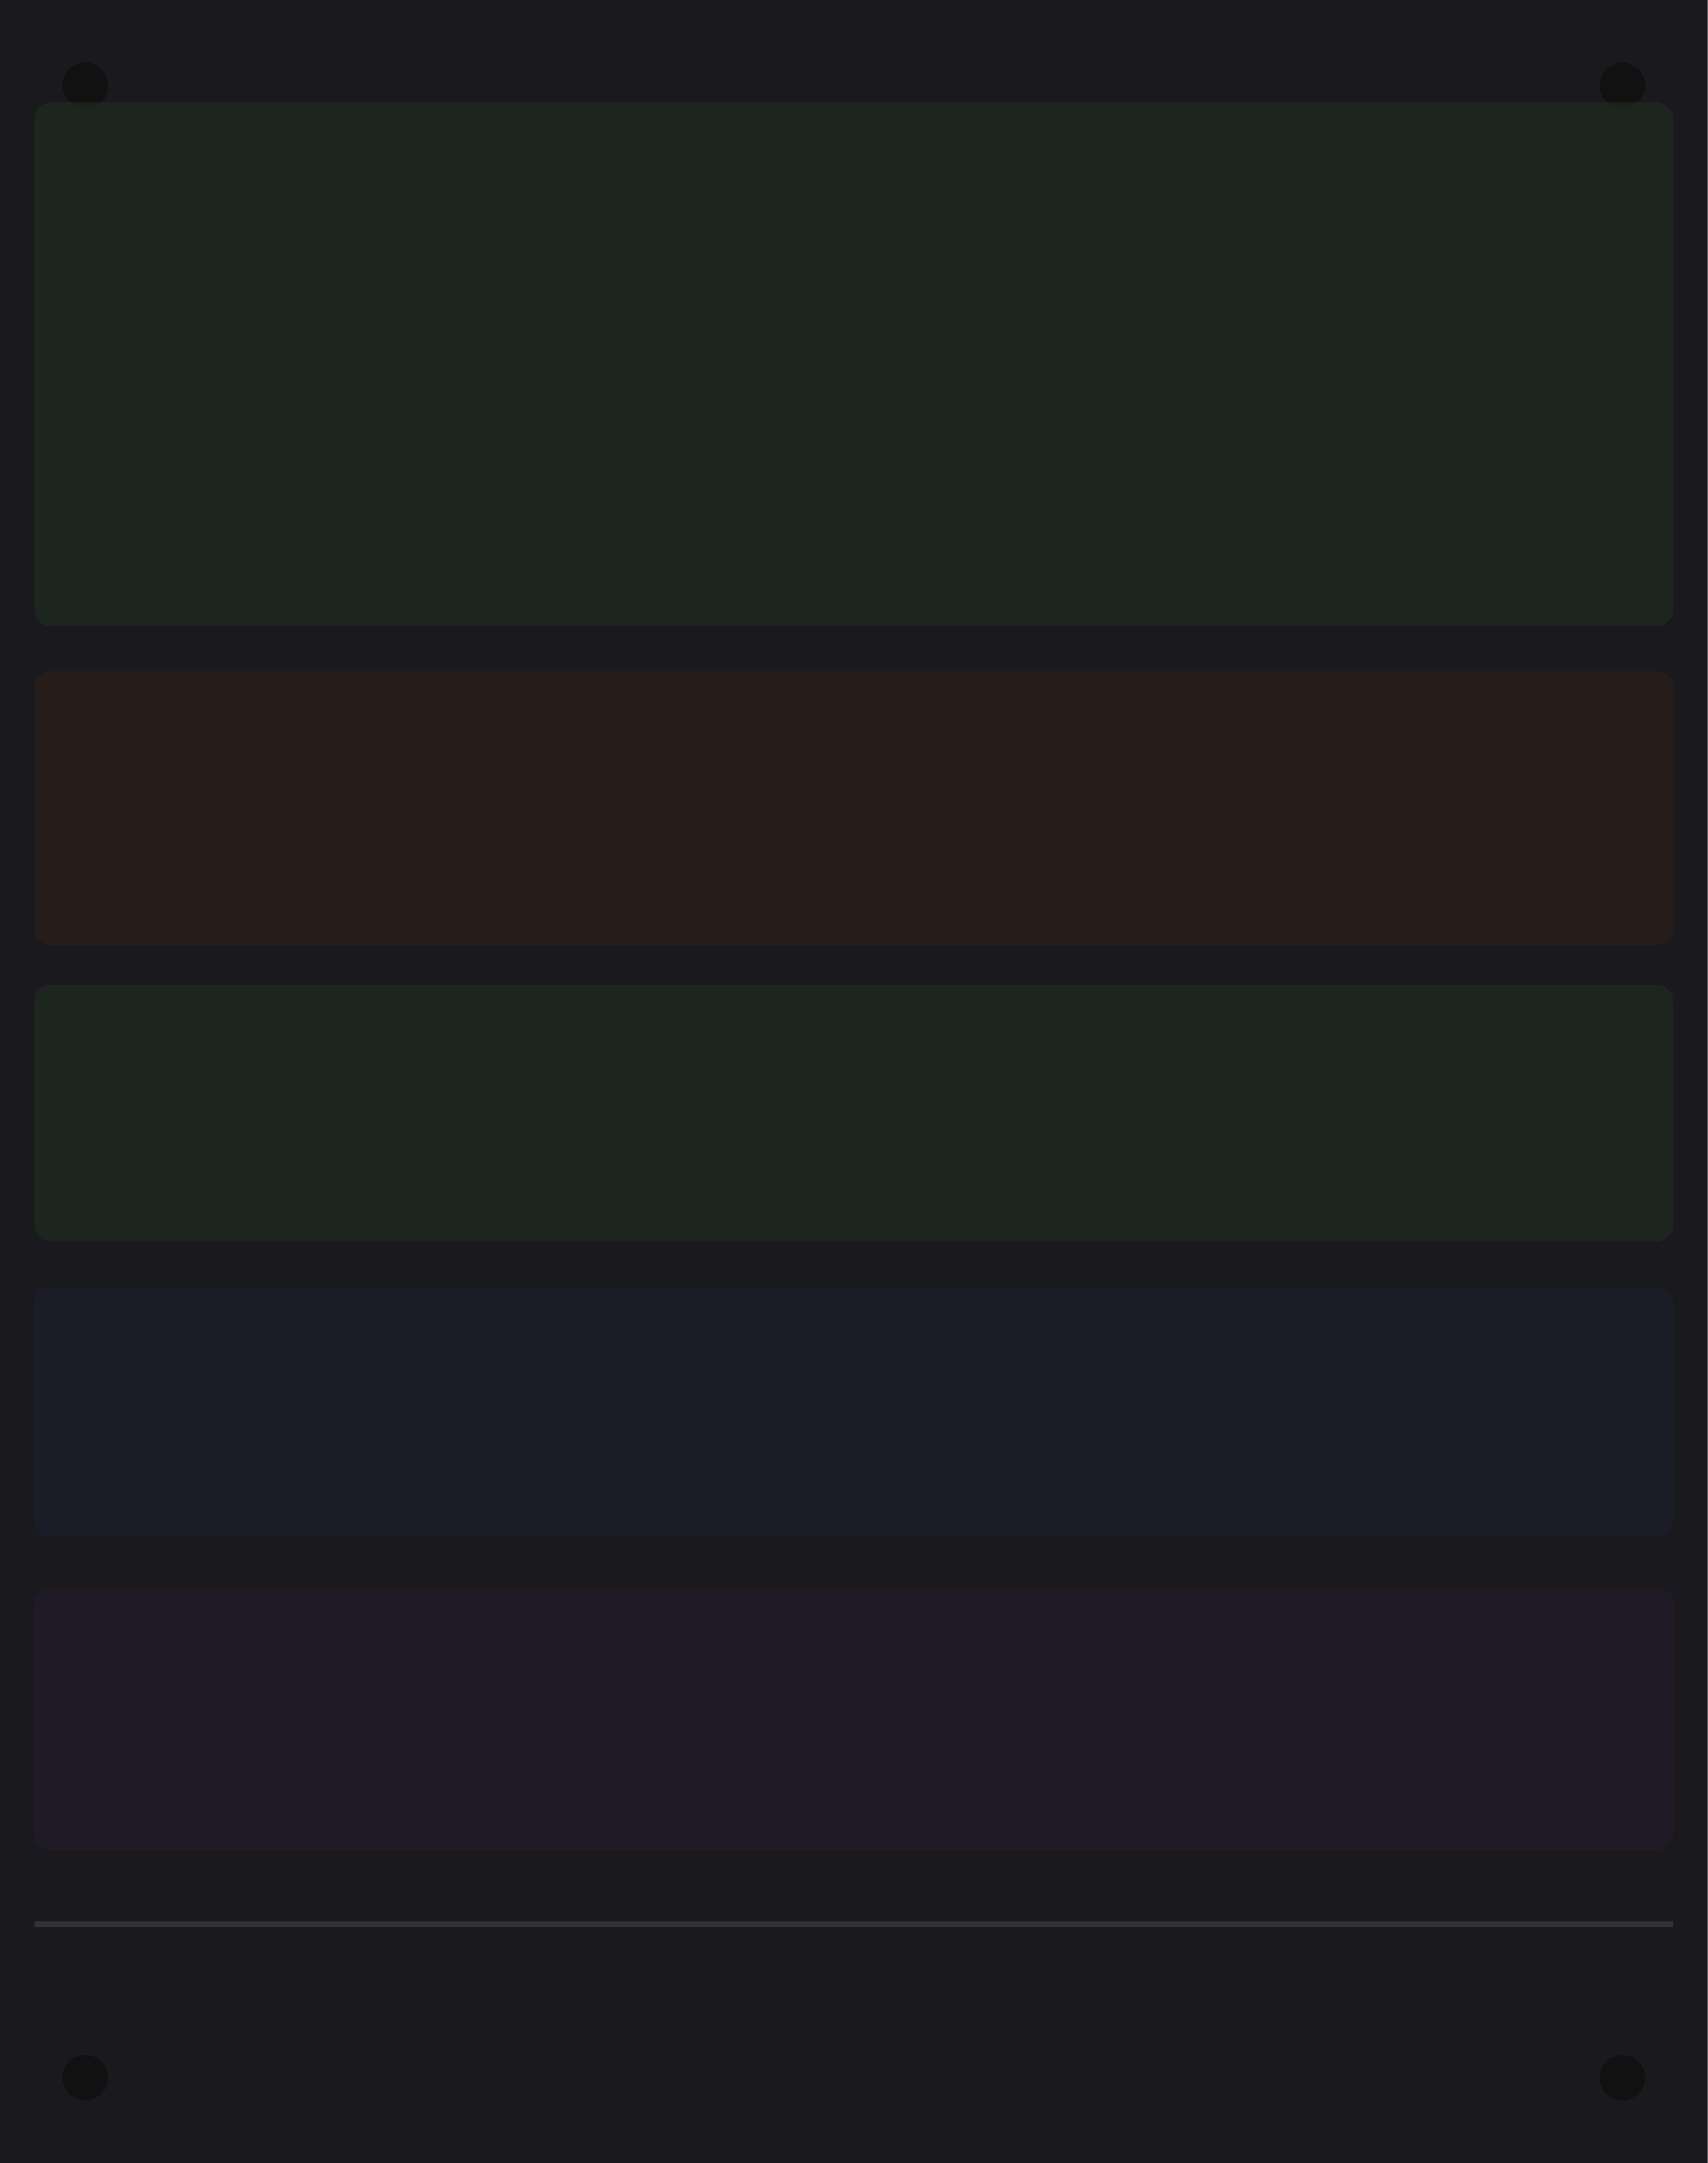
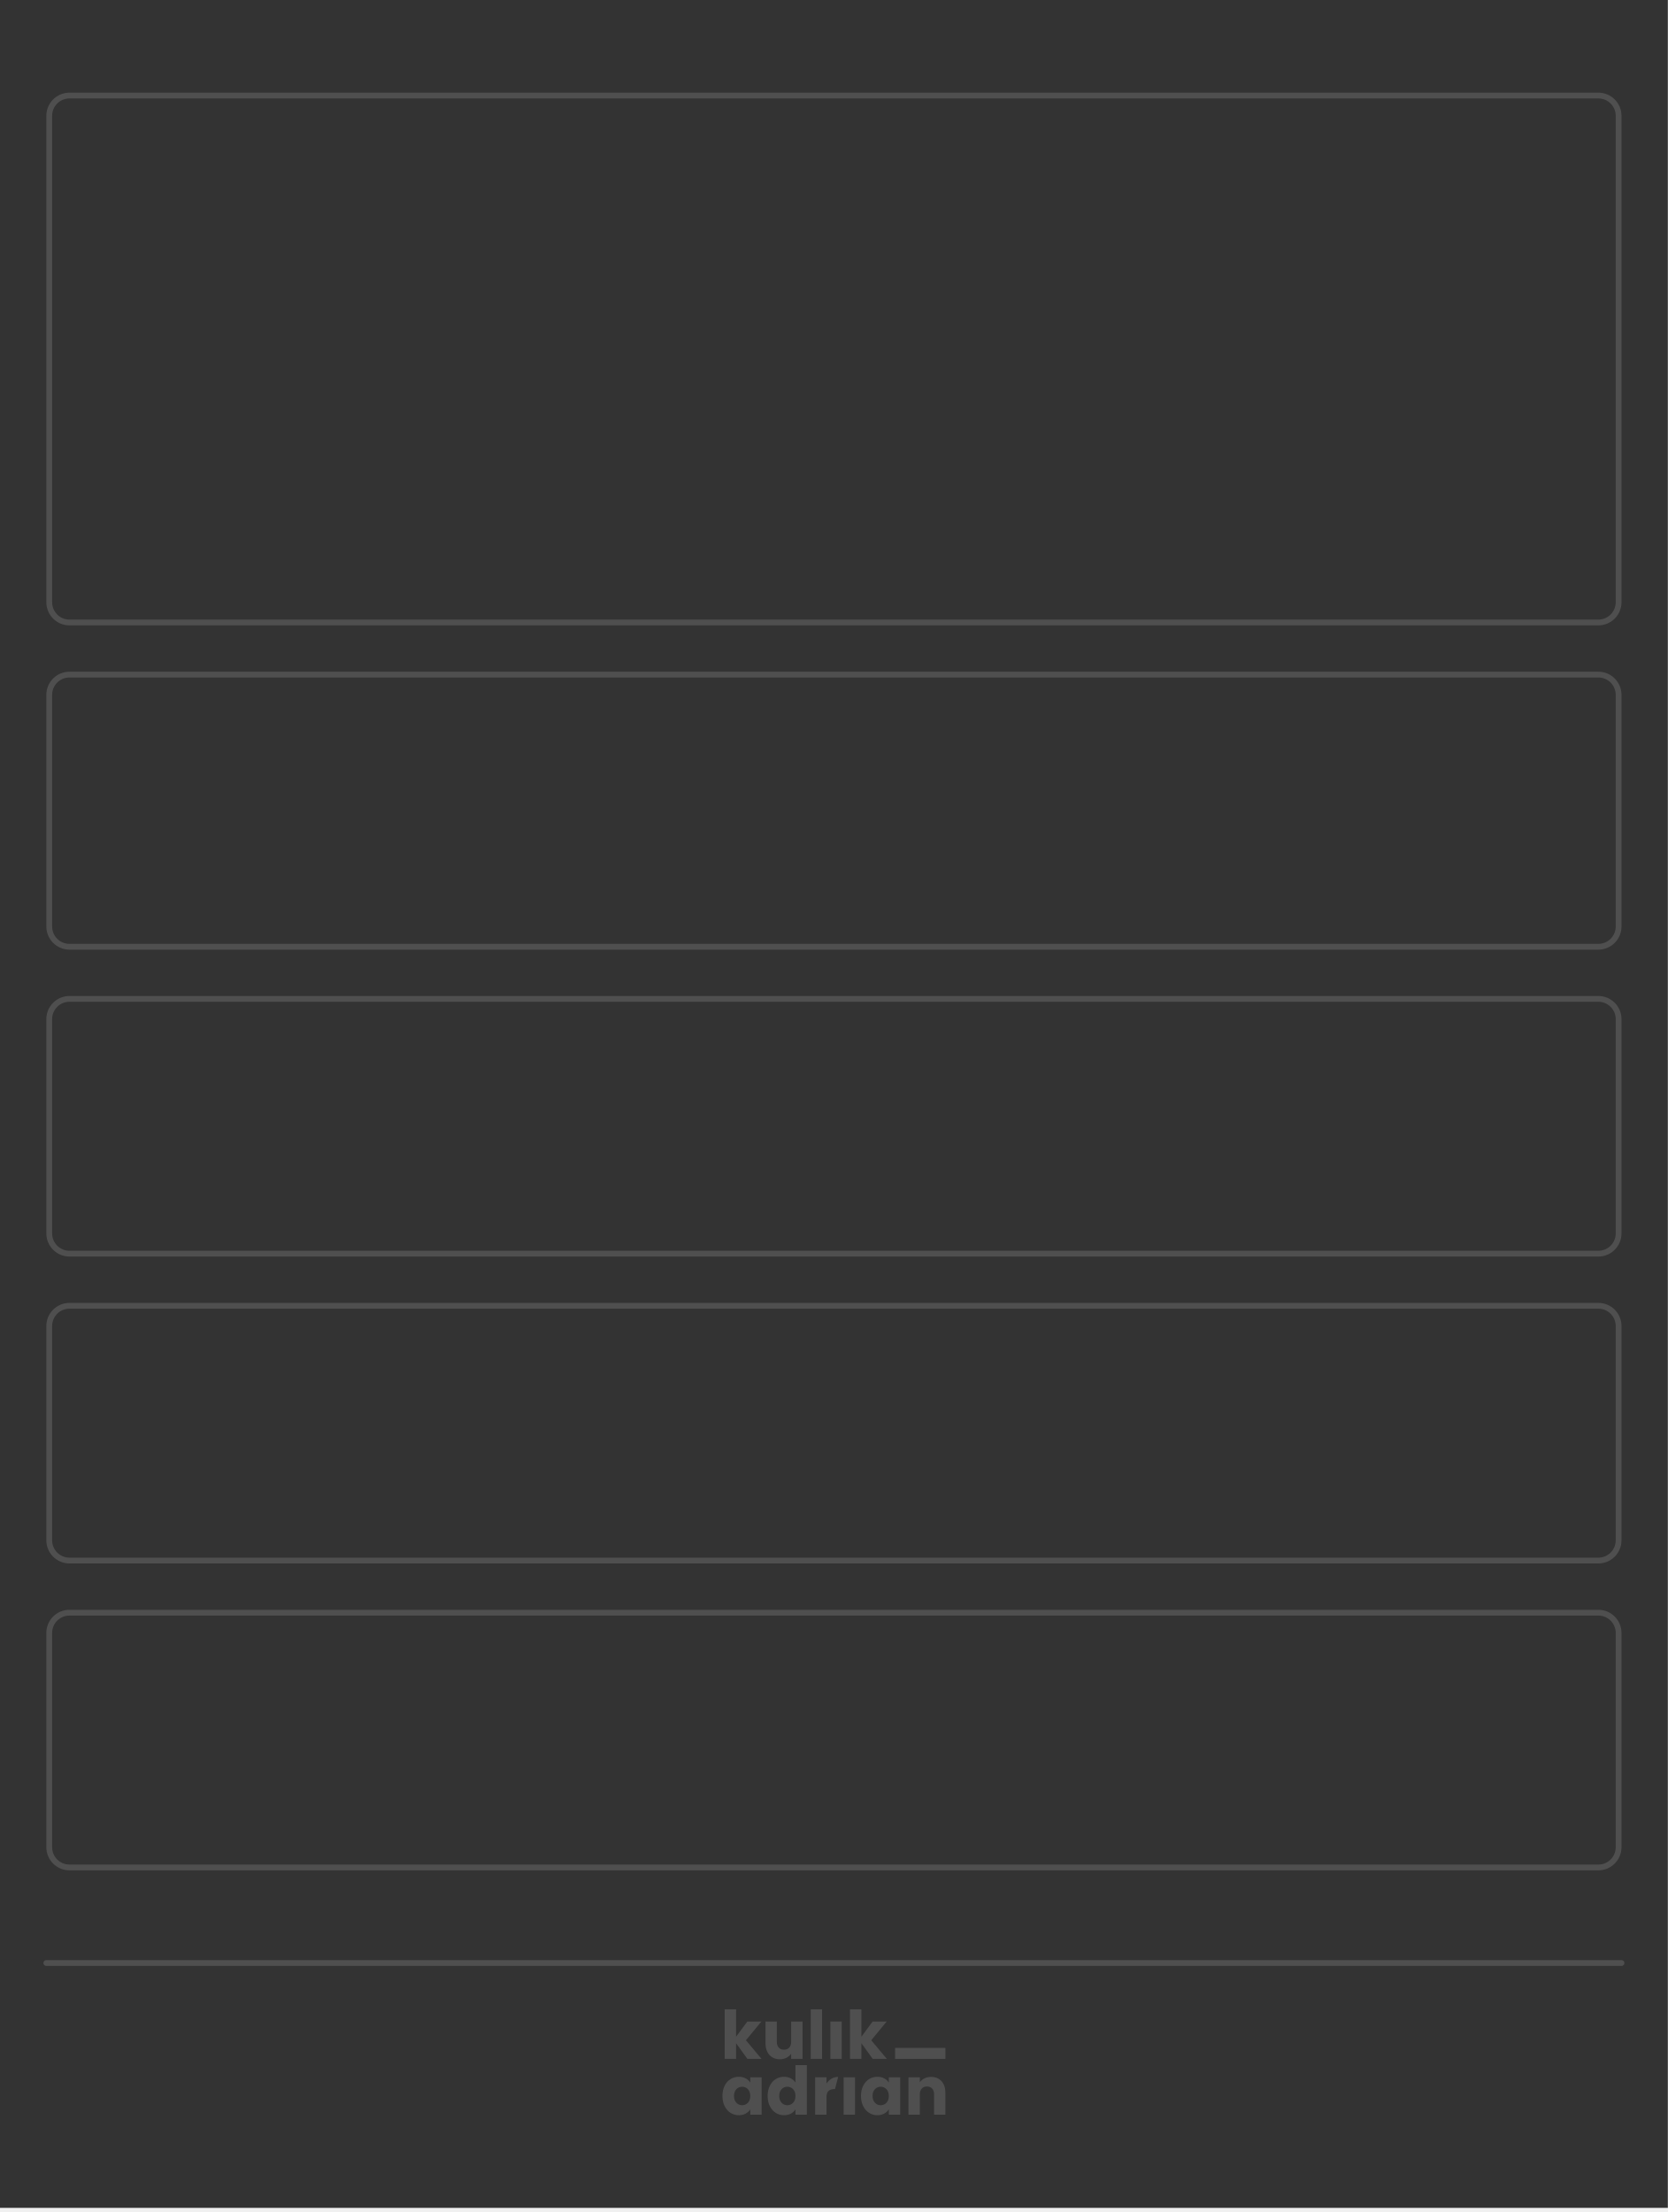
- <svg xmlns="http://www.w3.org/2000/svg" width="300" height="380">
-   <rect width="300" height="380" fill="#1a1a1e" />
-   <circle cx="15" cy="15" r="4" fill="#111111" />
-   <circle cx="285" cy="15" r="4" fill="#111111" />
-   <circle cx="15" cy="365" r="4" fill="#111111" />
-   <circle cx="285" cy="365" r="4" fill="#111111" />
-   <rect x="6" y="18" width="288" height="92" rx="3" fill="#1e2a1e" opacity="0.75" />
-   <rect x="6" y="118" width="288" height="48" rx="3" fill="#2a1e1a" opacity="0.75" />
-   <rect x="6" y="173" width="288" height="45" rx="3" fill="#1e2a1e" opacity="0.75" />
-   <rect x="6" y="226" width="288" height="44" rx="3" fill="#1a1e2a" opacity="0.75" />
-   <rect x="6" y="279" width="288" height="46" rx="3" fill="#221a2a" opacity="0.75" />
-   <line x1="6" y1="338" x2="294" y2="338" stroke="#333333" stroke-width="1" />
+ <svg xmlns="http://www.w3.org/2000/svg" width="288" height="382" viewBox="0 0 288 382" fill="none">
+   <rect width="288" height="381.285" fill="#333333" />
+   <rect x="8.5" y="16.5" width="271" height="91" rx="3.5" stroke="#4F4F4F" />
+   <rect x="8.5" y="116.5" width="271" height="47" rx="3.5" stroke="#4F4F4F" />
+   <rect x="8.5" y="172.5" width="271" height="44" rx="3.5" stroke="#4F4F4F" />
+   <rect x="8.5" y="225.5" width="271" height="44" rx="3.5" stroke="#4F4F4F" />
+   <rect x="8.5" y="278.5" width="271" height="44" rx="3.5" stroke="#4F4F4F" />
+   <path d="M8 339H280" stroke="#4F4F4F" stroke-linecap="round" />
+   <g clip-path="url(#clip0_1_18)">
+     <path fill-rule="evenodd" clip-rule="evenodd" d="M127.106 352.85L129.06 355.555H131.497L128.806 352.341L131.474 349.104H129.049L127.106 351.729V347H125.14V355.555H127.106V352.85Z" fill="#4F4F4F" />
+     <path fill-rule="evenodd" clip-rule="evenodd" d="M133.372 355.296C133.748 355.515 134.182 355.625 134.67 355.625C135.085 355.625 135.462 355.538 135.802 355.365C136.144 355.193 136.412 354.963 136.613 354.677V355.555H138.579V349.104H136.613V352.608C136.613 353.04 136.502 353.375 136.281 353.613C136.059 353.852 135.755 353.972 135.372 353.972C134.996 353.972 134.698 353.852 134.476 353.613C134.254 353.375 134.143 353.04 134.143 352.608V349.104H132.188V352.873C132.188 353.436 132.292 353.925 132.498 354.342C132.705 354.759 132.996 355.076 133.372 355.296Z" fill="#4F4F4F" />
+     <path d="M141.959 347H139.993V355.555H141.959V347Z" fill="#4F4F4F" />
+     <path d="M145.351 349.104H143.385V355.555H145.351V349.104Z" fill="#4F4F4F" />
+     <path fill-rule="evenodd" clip-rule="evenodd" d="M148.743 352.85L150.697 355.555H153.136L150.444 352.341L153.111 349.104H150.686L148.743 351.729V347H146.778V355.555H148.743V352.85Z" fill="#4F4F4F" />
+     <path d="M163.251 353.66H154.56V355.557H163.251V353.66Z" fill="#4F4F4F" />
+     <path fill-rule="evenodd" clip-rule="evenodd" d="M129.555 359.653C129.372 359.353 129.108 359.109 128.767 358.925C128.425 358.74 128.028 358.648 127.578 358.648C127.049 358.648 126.569 358.782 126.141 359.052C125.711 359.322 125.373 359.707 125.123 360.208C124.874 360.708 124.749 361.29 124.749 361.954C124.749 362.618 124.874 363.201 125.123 363.706C125.373 364.212 125.711 364.6 126.141 364.874C126.569 365.148 127.045 365.285 127.565 365.285C128.018 365.285 128.415 365.193 128.756 365.008C129.098 364.823 129.363 364.579 129.555 364.28V365.193H131.521V358.742H129.555V359.653ZM129.146 363.133C128.874 363.418 128.543 363.561 128.151 363.561C127.76 363.561 127.428 363.417 127.156 363.127C126.884 362.838 126.747 362.448 126.747 361.954C126.747 361.461 126.884 361.074 127.156 360.792C127.428 360.511 127.76 360.37 128.151 360.37C128.541 360.37 128.874 360.513 129.146 360.797C129.418 361.083 129.555 361.471 129.555 361.965C129.555 362.458 129.418 362.848 129.146 363.133Z" fill="#4F4F4F" />
+     <path fill-rule="evenodd" clip-rule="evenodd" d="M137.36 359.629C137.161 359.329 136.887 359.089 136.539 358.912C136.19 358.736 135.806 358.648 135.383 358.648C134.854 358.648 134.374 358.782 133.946 359.052C133.516 359.322 133.178 359.707 132.928 360.208C132.679 360.708 132.554 361.29 132.554 361.954C132.554 362.618 132.679 363.201 132.928 363.706C133.178 364.212 133.516 364.6 133.946 364.874C134.374 365.148 134.854 365.285 135.383 365.285C135.835 365.285 136.232 365.193 136.572 365.008C136.913 364.823 137.175 364.576 137.36 364.267V365.193H139.326V356.638H137.36V359.629ZM136.953 363.133C136.681 363.418 136.35 363.561 135.958 363.561C135.566 363.561 135.235 363.417 134.963 363.127C134.691 362.838 134.554 362.448 134.554 361.954C134.554 361.461 134.691 361.074 134.963 360.792C135.235 360.511 135.566 360.37 135.958 360.37C136.348 360.37 136.681 360.513 136.953 360.797C137.225 361.083 137.362 361.471 137.362 361.965C137.36 362.458 137.225 362.848 136.953 363.133Z" fill="#4F4F4F" />
+     <path fill-rule="evenodd" clip-rule="evenodd" d="M142.718 359.814V358.738H140.753V365.189H142.718V362.195C142.718 361.663 142.841 361.292 143.086 361.079C143.33 360.868 143.699 360.762 144.19 360.762L144.731 358.67C144.309 358.67 143.926 358.773 143.581 358.977C143.236 359.181 142.949 359.46 142.718 359.814Z" fill="#4F4F4F" />
+     <path d="M147.639 358.74H145.674V365.191H147.639V358.74Z" fill="#4F4F4F" />
+     <path fill-rule="evenodd" clip-rule="evenodd" d="M153.48 359.653C153.297 359.353 153.033 359.109 152.692 358.925C152.35 358.74 151.953 358.648 151.503 358.648C150.974 358.648 150.494 358.782 150.066 359.052C149.636 359.322 149.298 359.707 149.048 360.208C148.799 360.708 148.674 361.29 148.674 361.954C148.674 362.618 148.799 363.201 149.048 363.706C149.298 364.212 149.636 364.6 150.066 364.874C150.494 365.148 150.971 365.285 151.491 365.285C151.943 365.285 152.34 365.193 152.681 365.008C153.023 364.823 153.288 364.579 153.48 364.28V365.193H155.446V358.742H153.48V359.653ZM153.071 363.133C152.799 363.418 152.468 363.561 152.076 363.561C151.685 363.561 151.354 363.417 151.082 363.127C150.809 362.838 150.672 362.448 150.672 361.954C150.672 361.461 150.809 361.074 151.082 360.792C151.354 360.511 151.685 360.37 152.076 360.37C152.466 360.37 152.799 360.513 153.071 360.797C153.344 361.083 153.48 361.471 153.48 361.965C153.48 362.458 153.344 362.848 153.071 363.133Z" fill="#4F4F4F" />
+     <path fill-rule="evenodd" clip-rule="evenodd" d="M160.78 358.67C160.358 358.67 159.979 358.754 159.641 358.919C159.303 359.085 159.034 359.31 158.836 359.596V358.74H156.871V365.191H158.836V361.688C158.836 361.257 158.947 360.921 159.169 360.682C159.391 360.443 159.691 360.324 160.065 360.324C160.44 360.324 160.74 360.445 160.962 360.682C161.183 360.921 161.294 361.257 161.294 361.688V365.191H163.25V361.423C163.25 360.567 163.026 359.894 162.577 359.406C162.13 358.914 161.53 358.67 160.78 358.67Z" fill="#4F4F4F" />
+   </g>
+   <defs>
+     <clipPath id="clip0_1_18">
+       <rect width="272" height="18.285" fill="white" transform="translate(8 347)" />
+     </clipPath>
+   </defs>
</svg>
